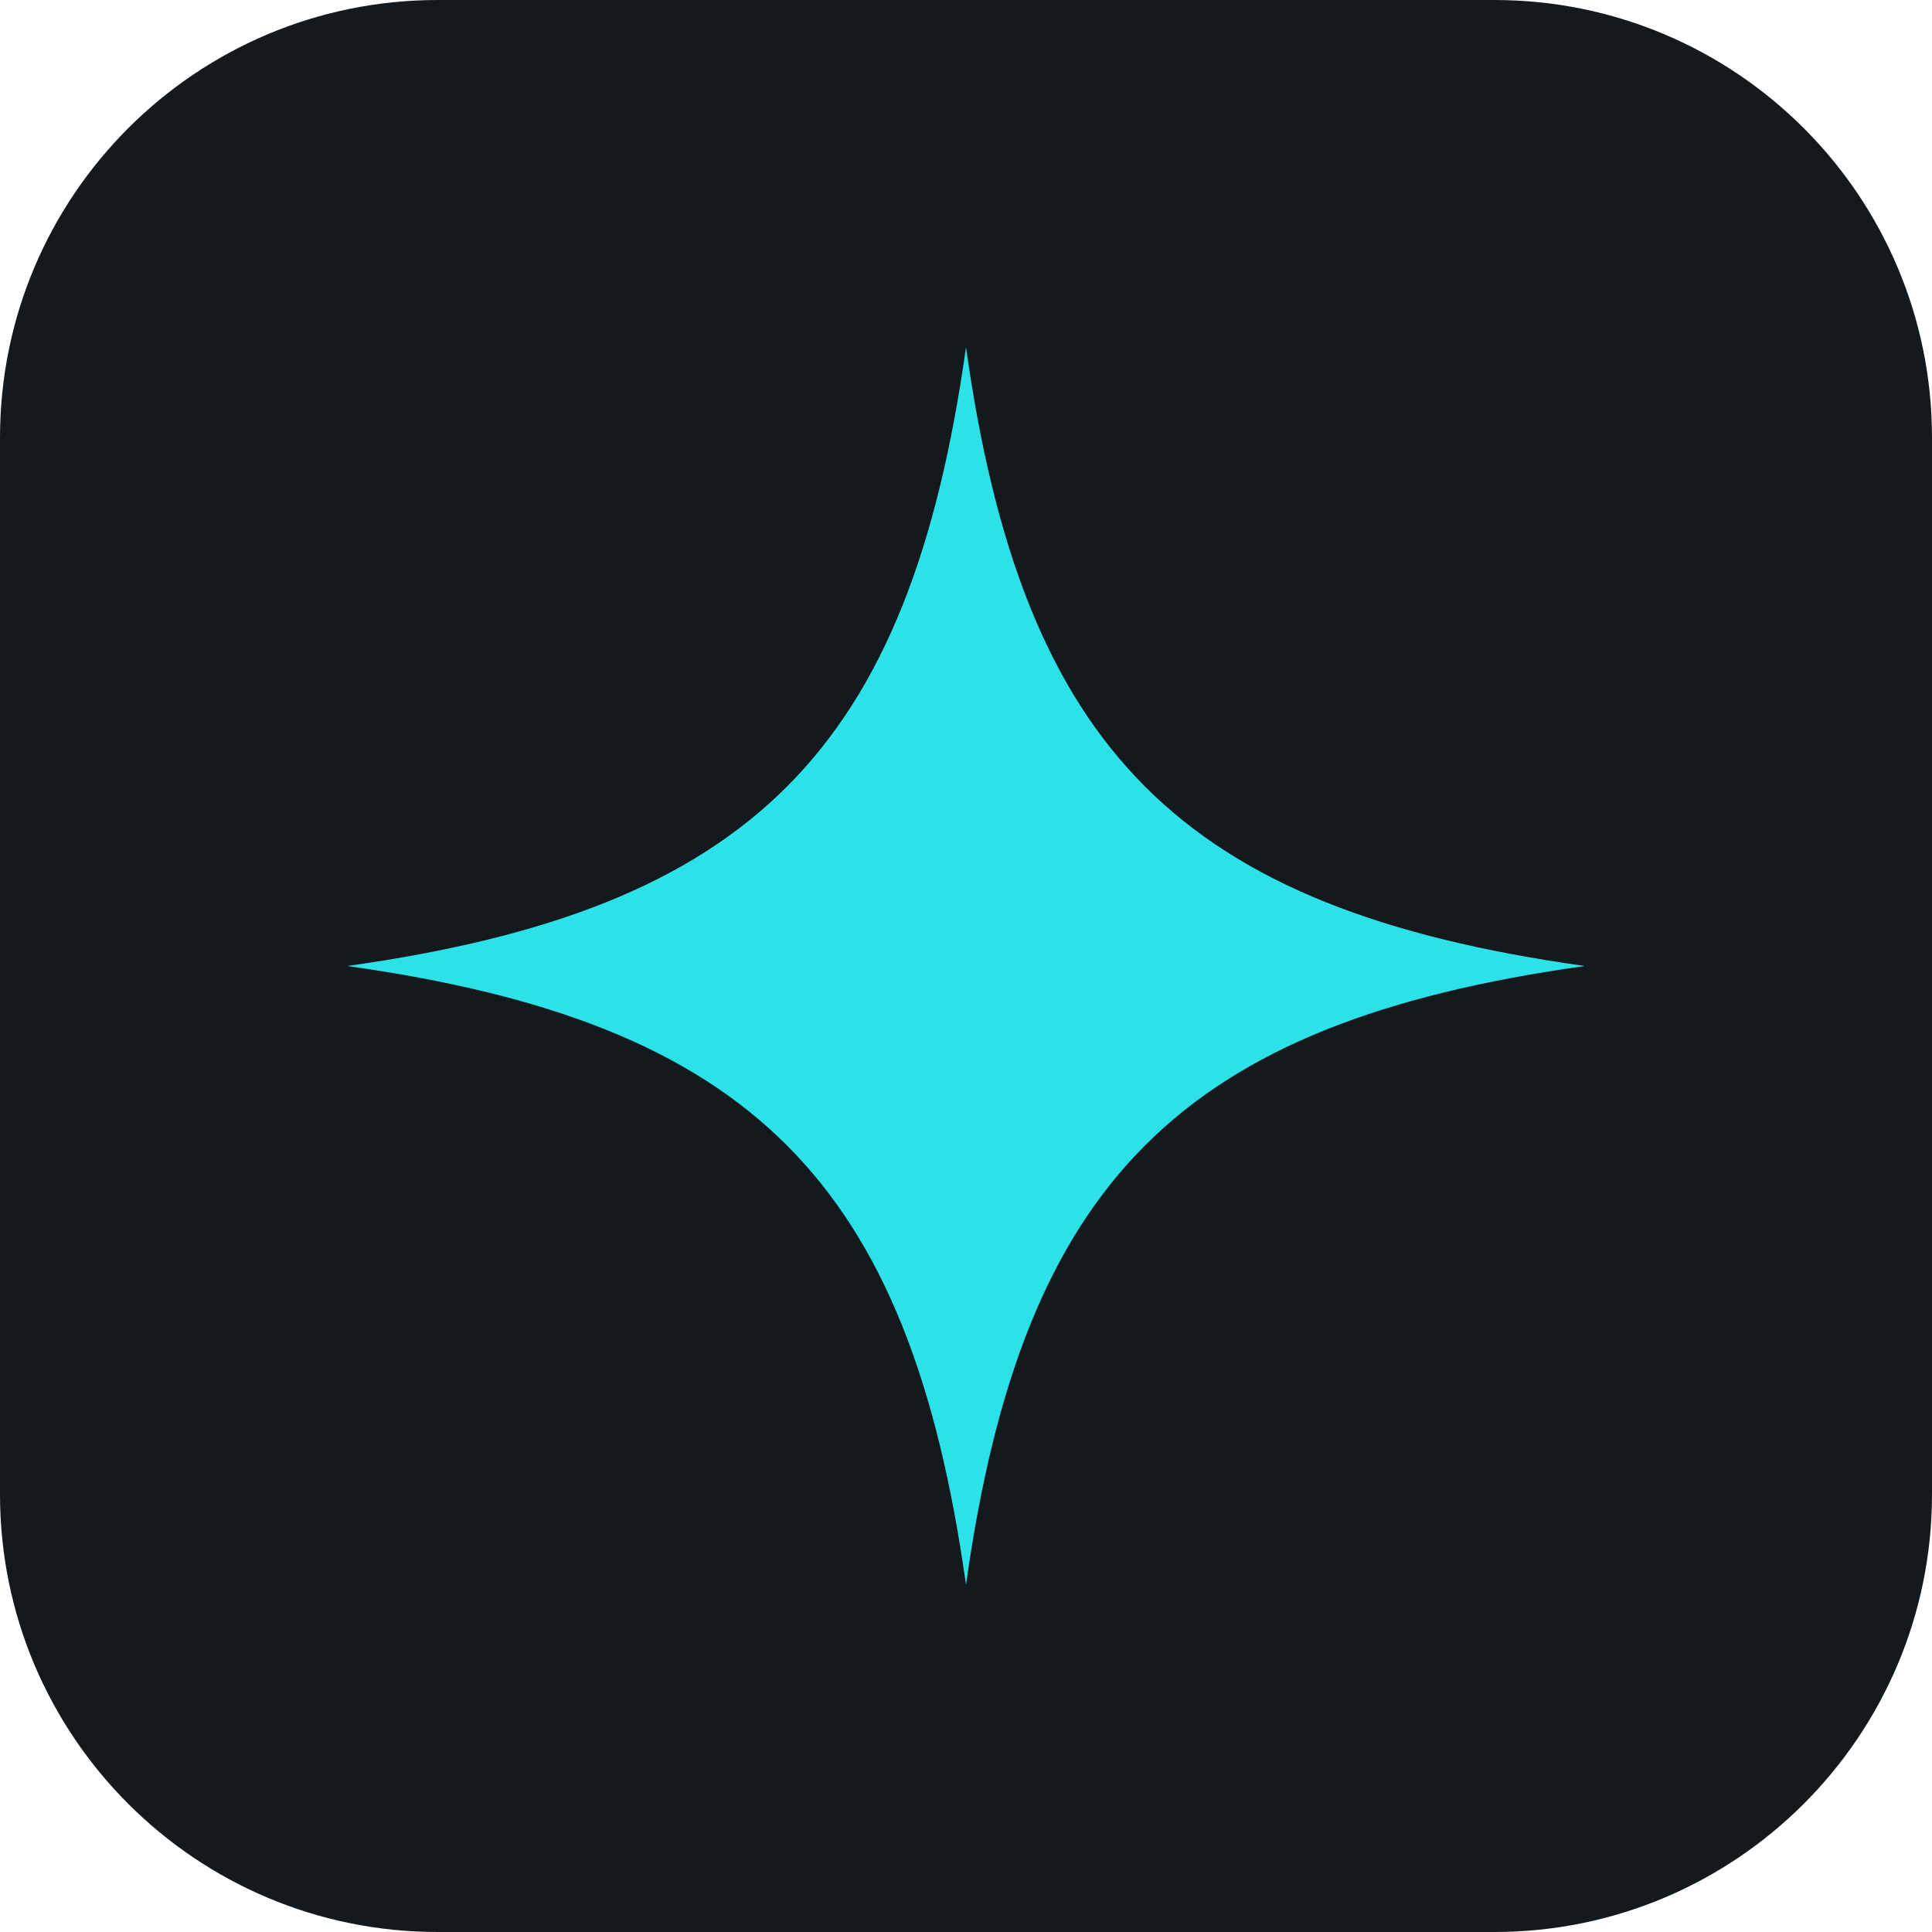
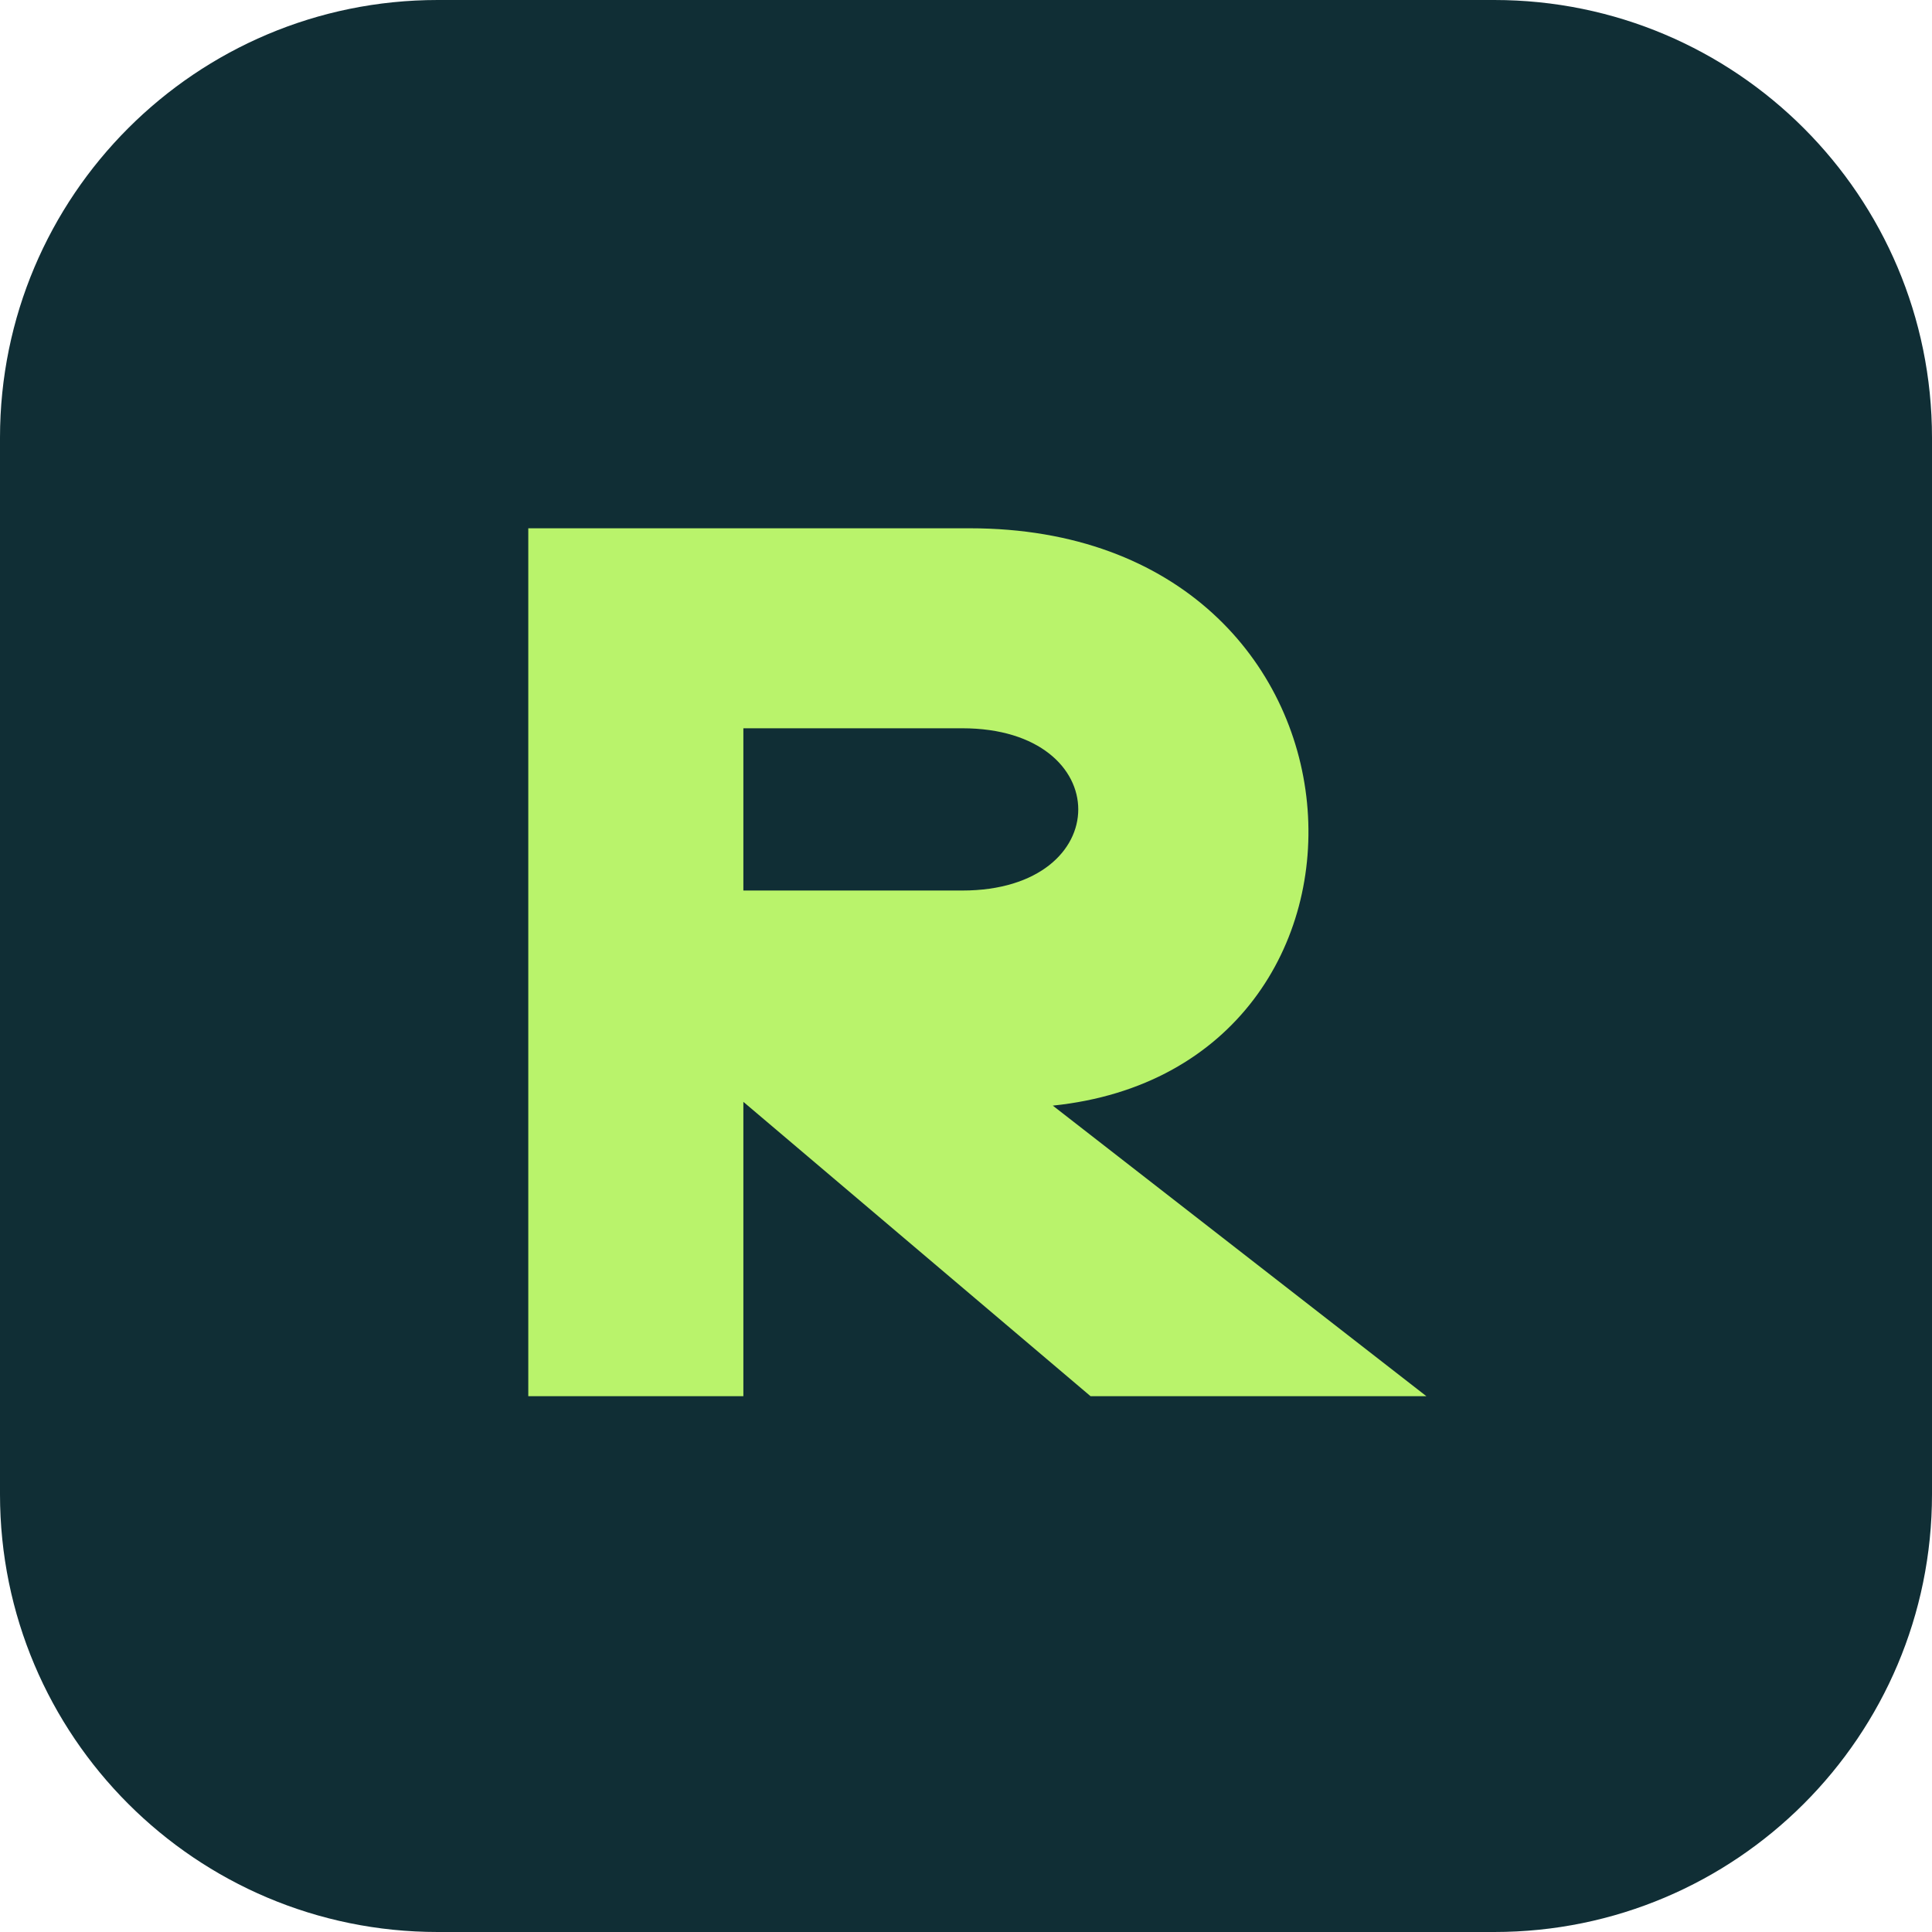
<svg xmlns="http://www.w3.org/2000/svg" viewBox="0 0 512 512">
-   <rect width="512" height="512" rx="116" fill="#13191c" />
-   <path d="M256 92C271 199 313 241 420 256C313 271 271 313 256 420C241 313 199 271 92 256C199 241 241 199 256 92Z" fill="#2ce2e8" />
+   <rect width="512" height="512" rx="116" fill="#102e35" />
+   <path d="M140 370V140h117c112 0 119 143 22 153l99 77h-89l-92-78v78zm57-134h58c41 0 41-43 0-43h-58z" fill="#b9f36b" />
</svg>
